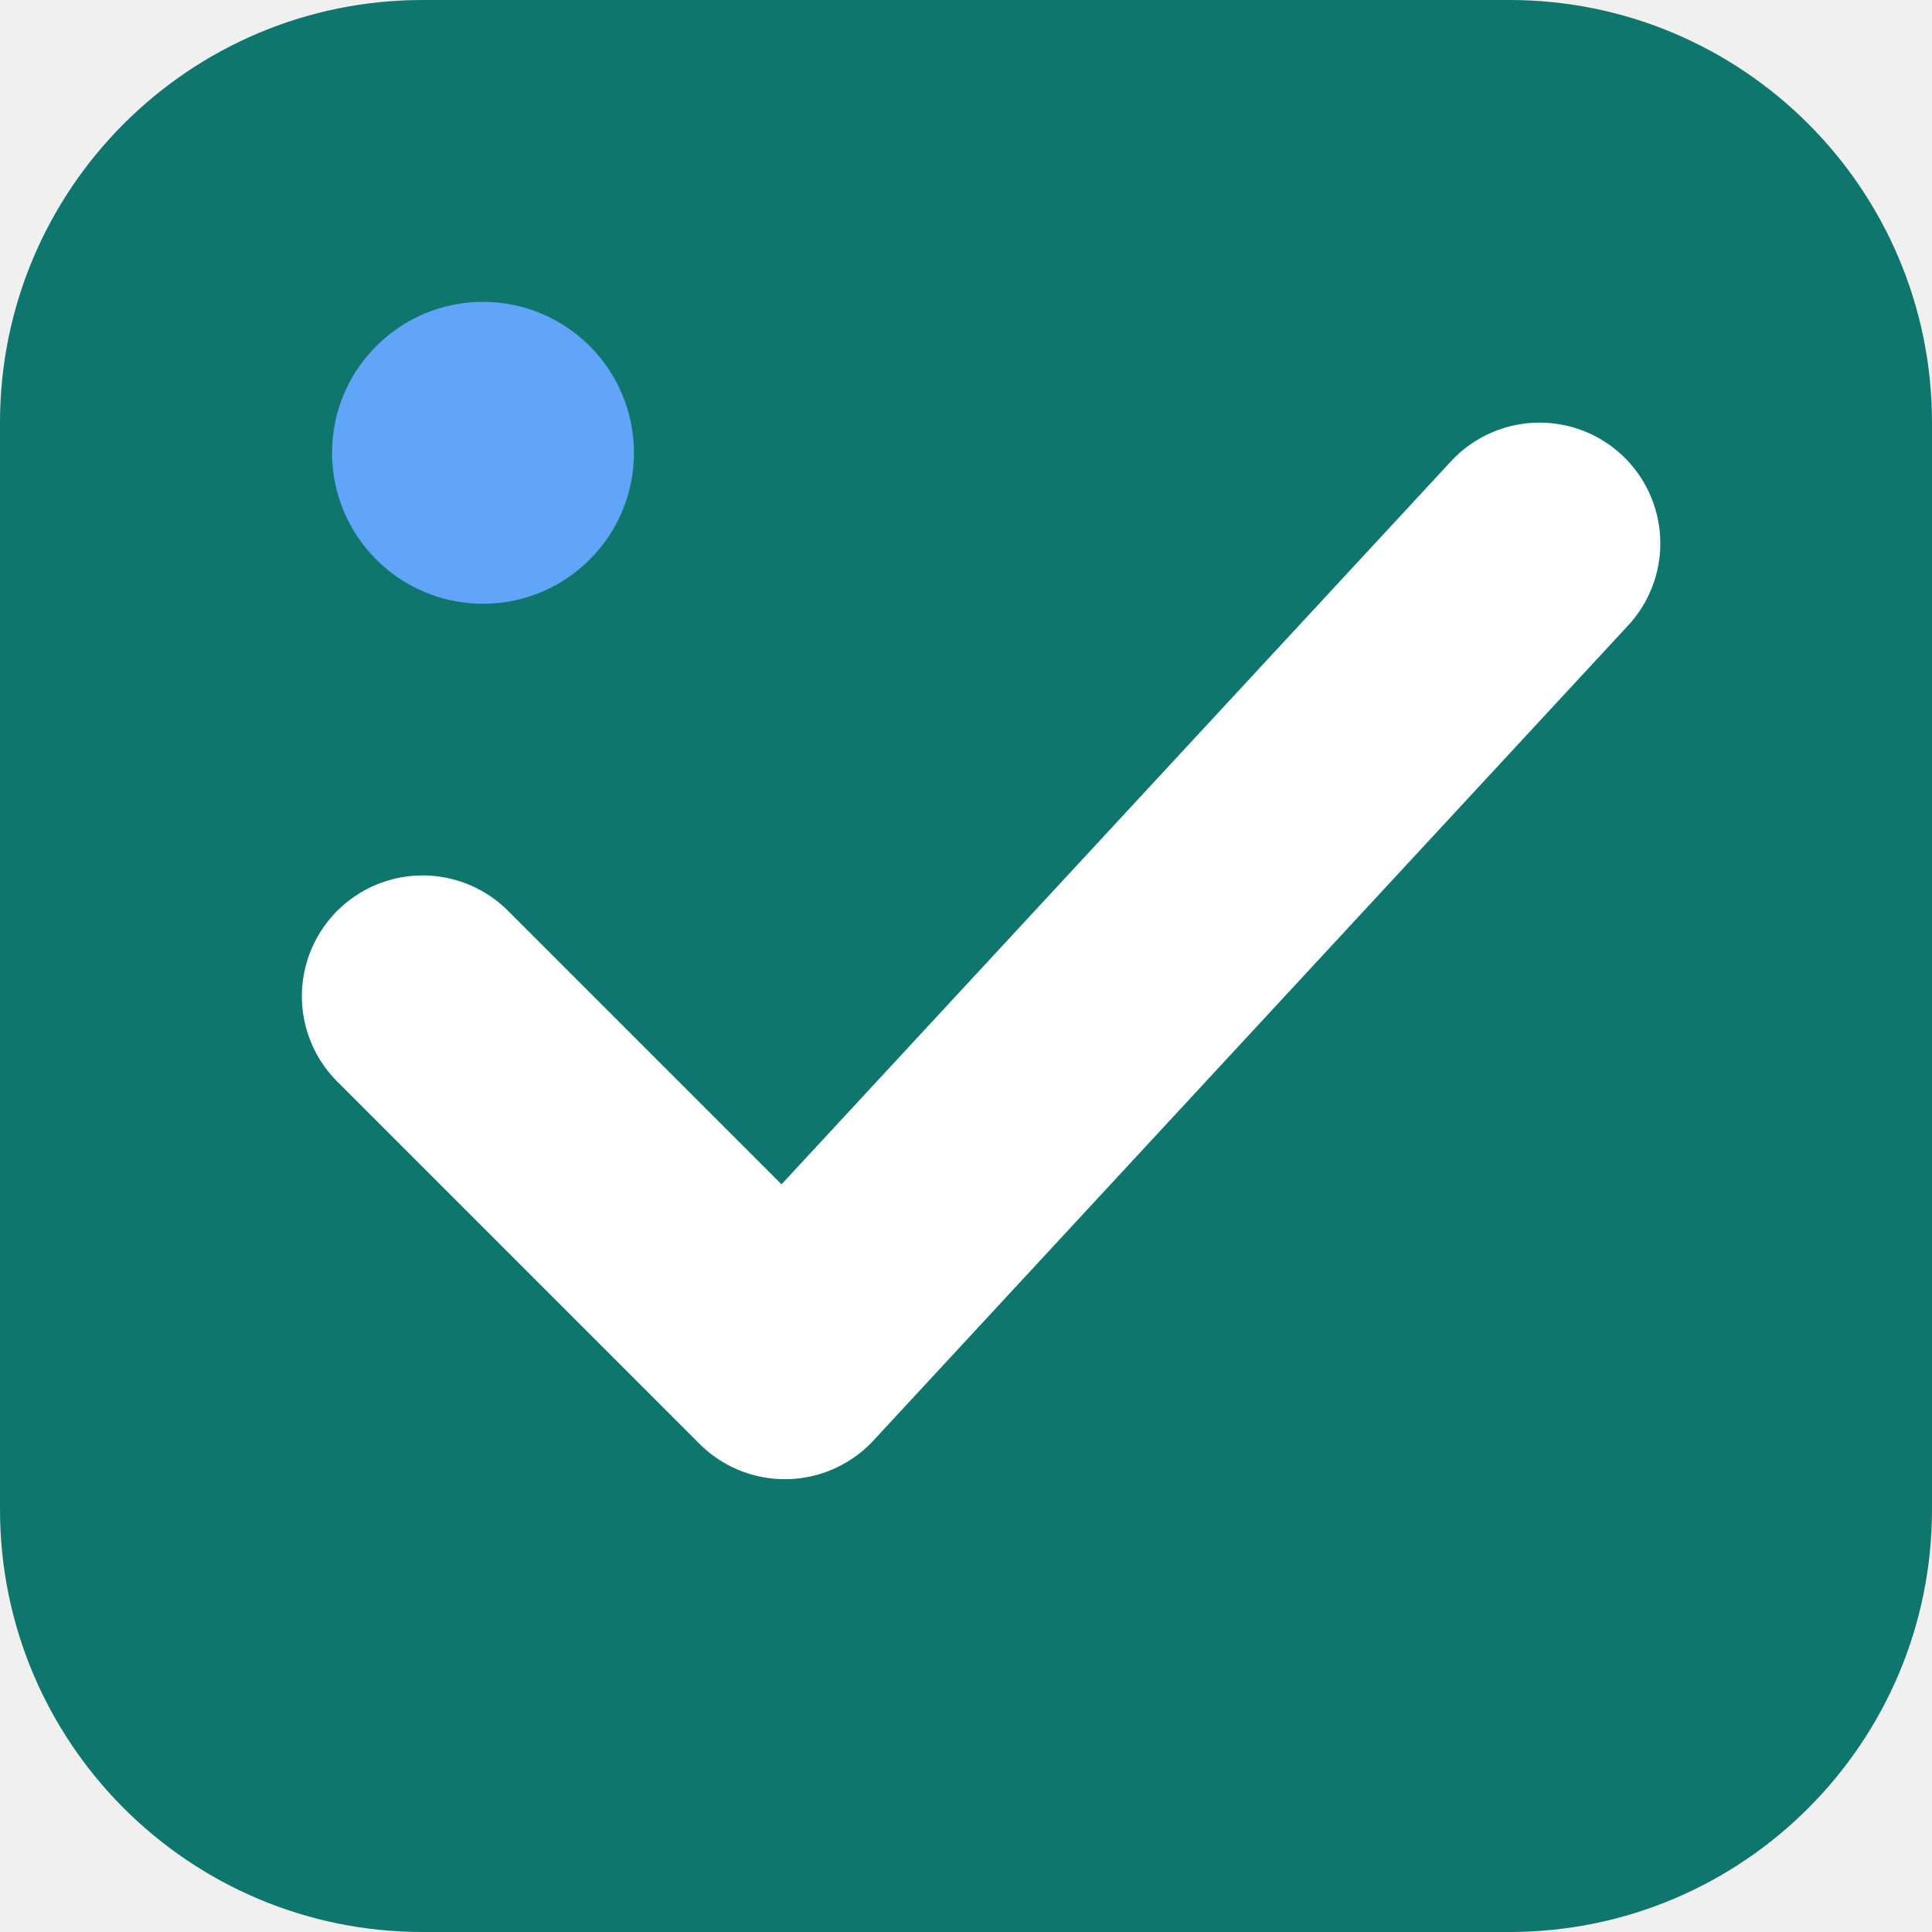
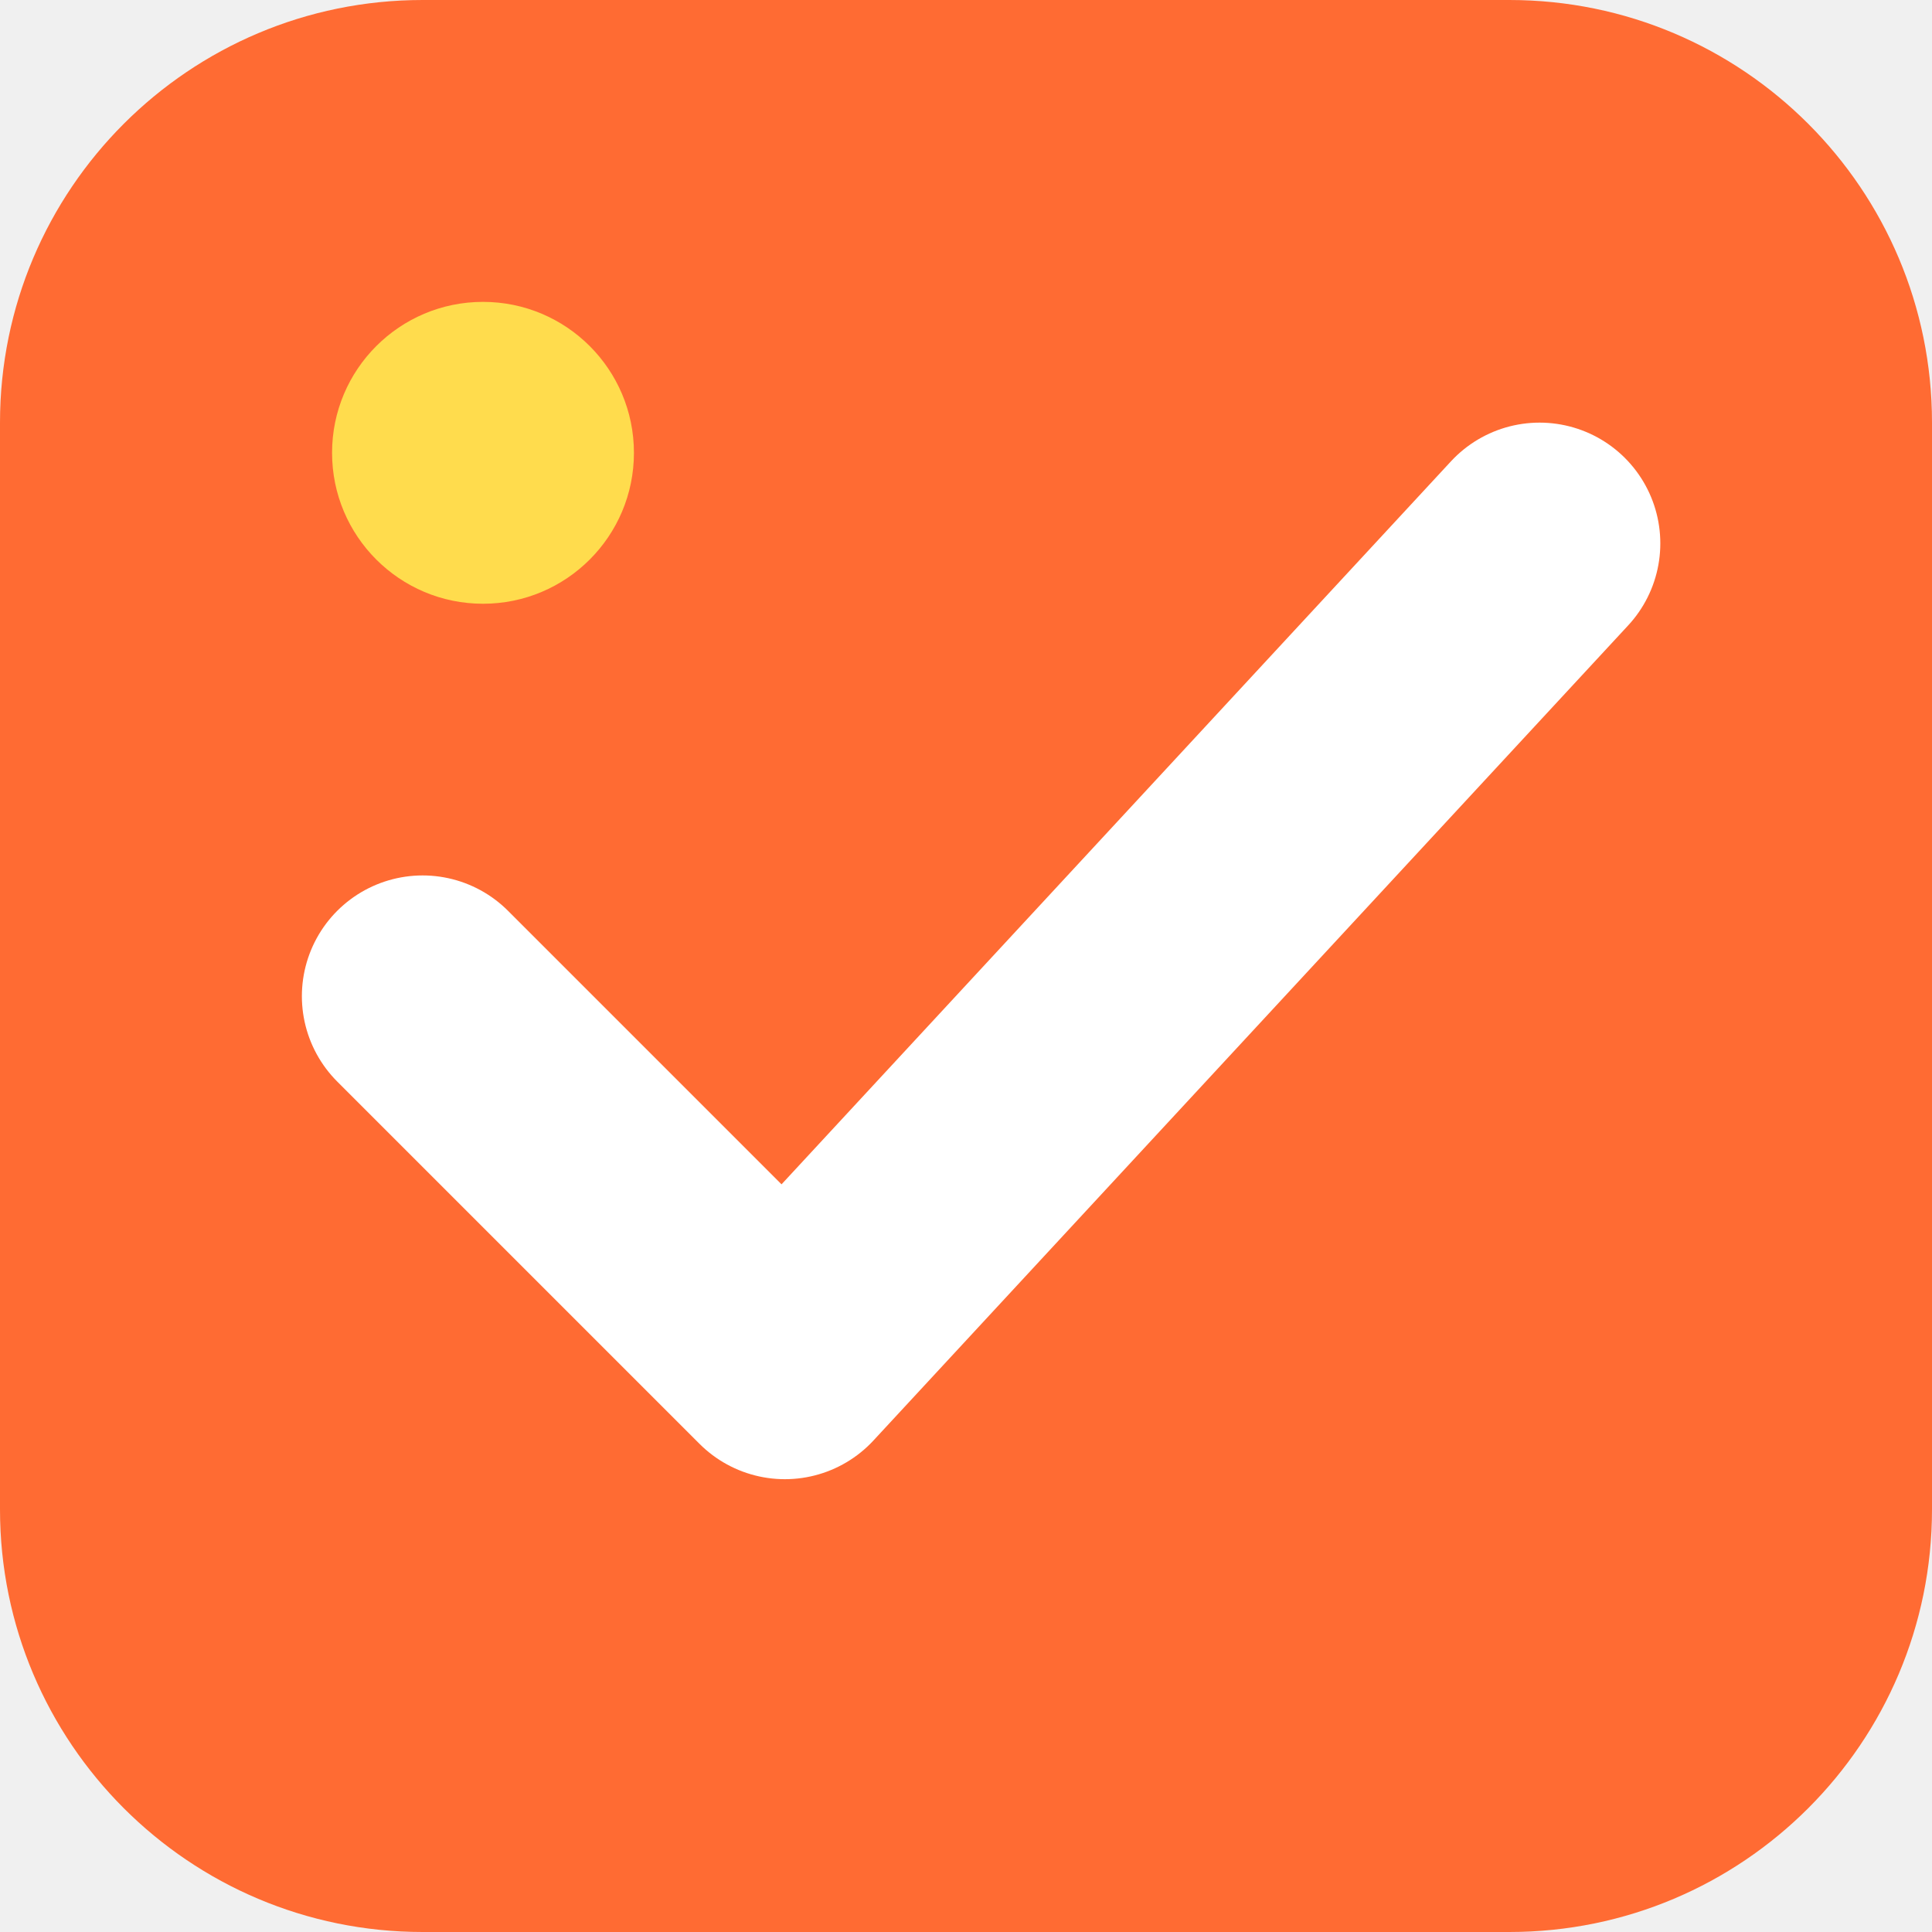
<svg xmlns="http://www.w3.org/2000/svg" viewBox="0 0 64 64" role="img" aria-label="Smartlect">
-   <rect width="64" height="64" rx="14" fill="#0f766e" />
-   <circle cx="16" cy="15" r="5" fill="#60a5fa" />
+   <rect width="64" height="64" rx="14" fill="#FF6B33" />
+   <circle cx="16" cy="15" r="5" fill="#FFDC4D" />
  <path fill="none" stroke="#fff" stroke-width="8" stroke-linecap="round" stroke-linejoin="round" d="m14 33 12 12 25-27" />
</svg>
